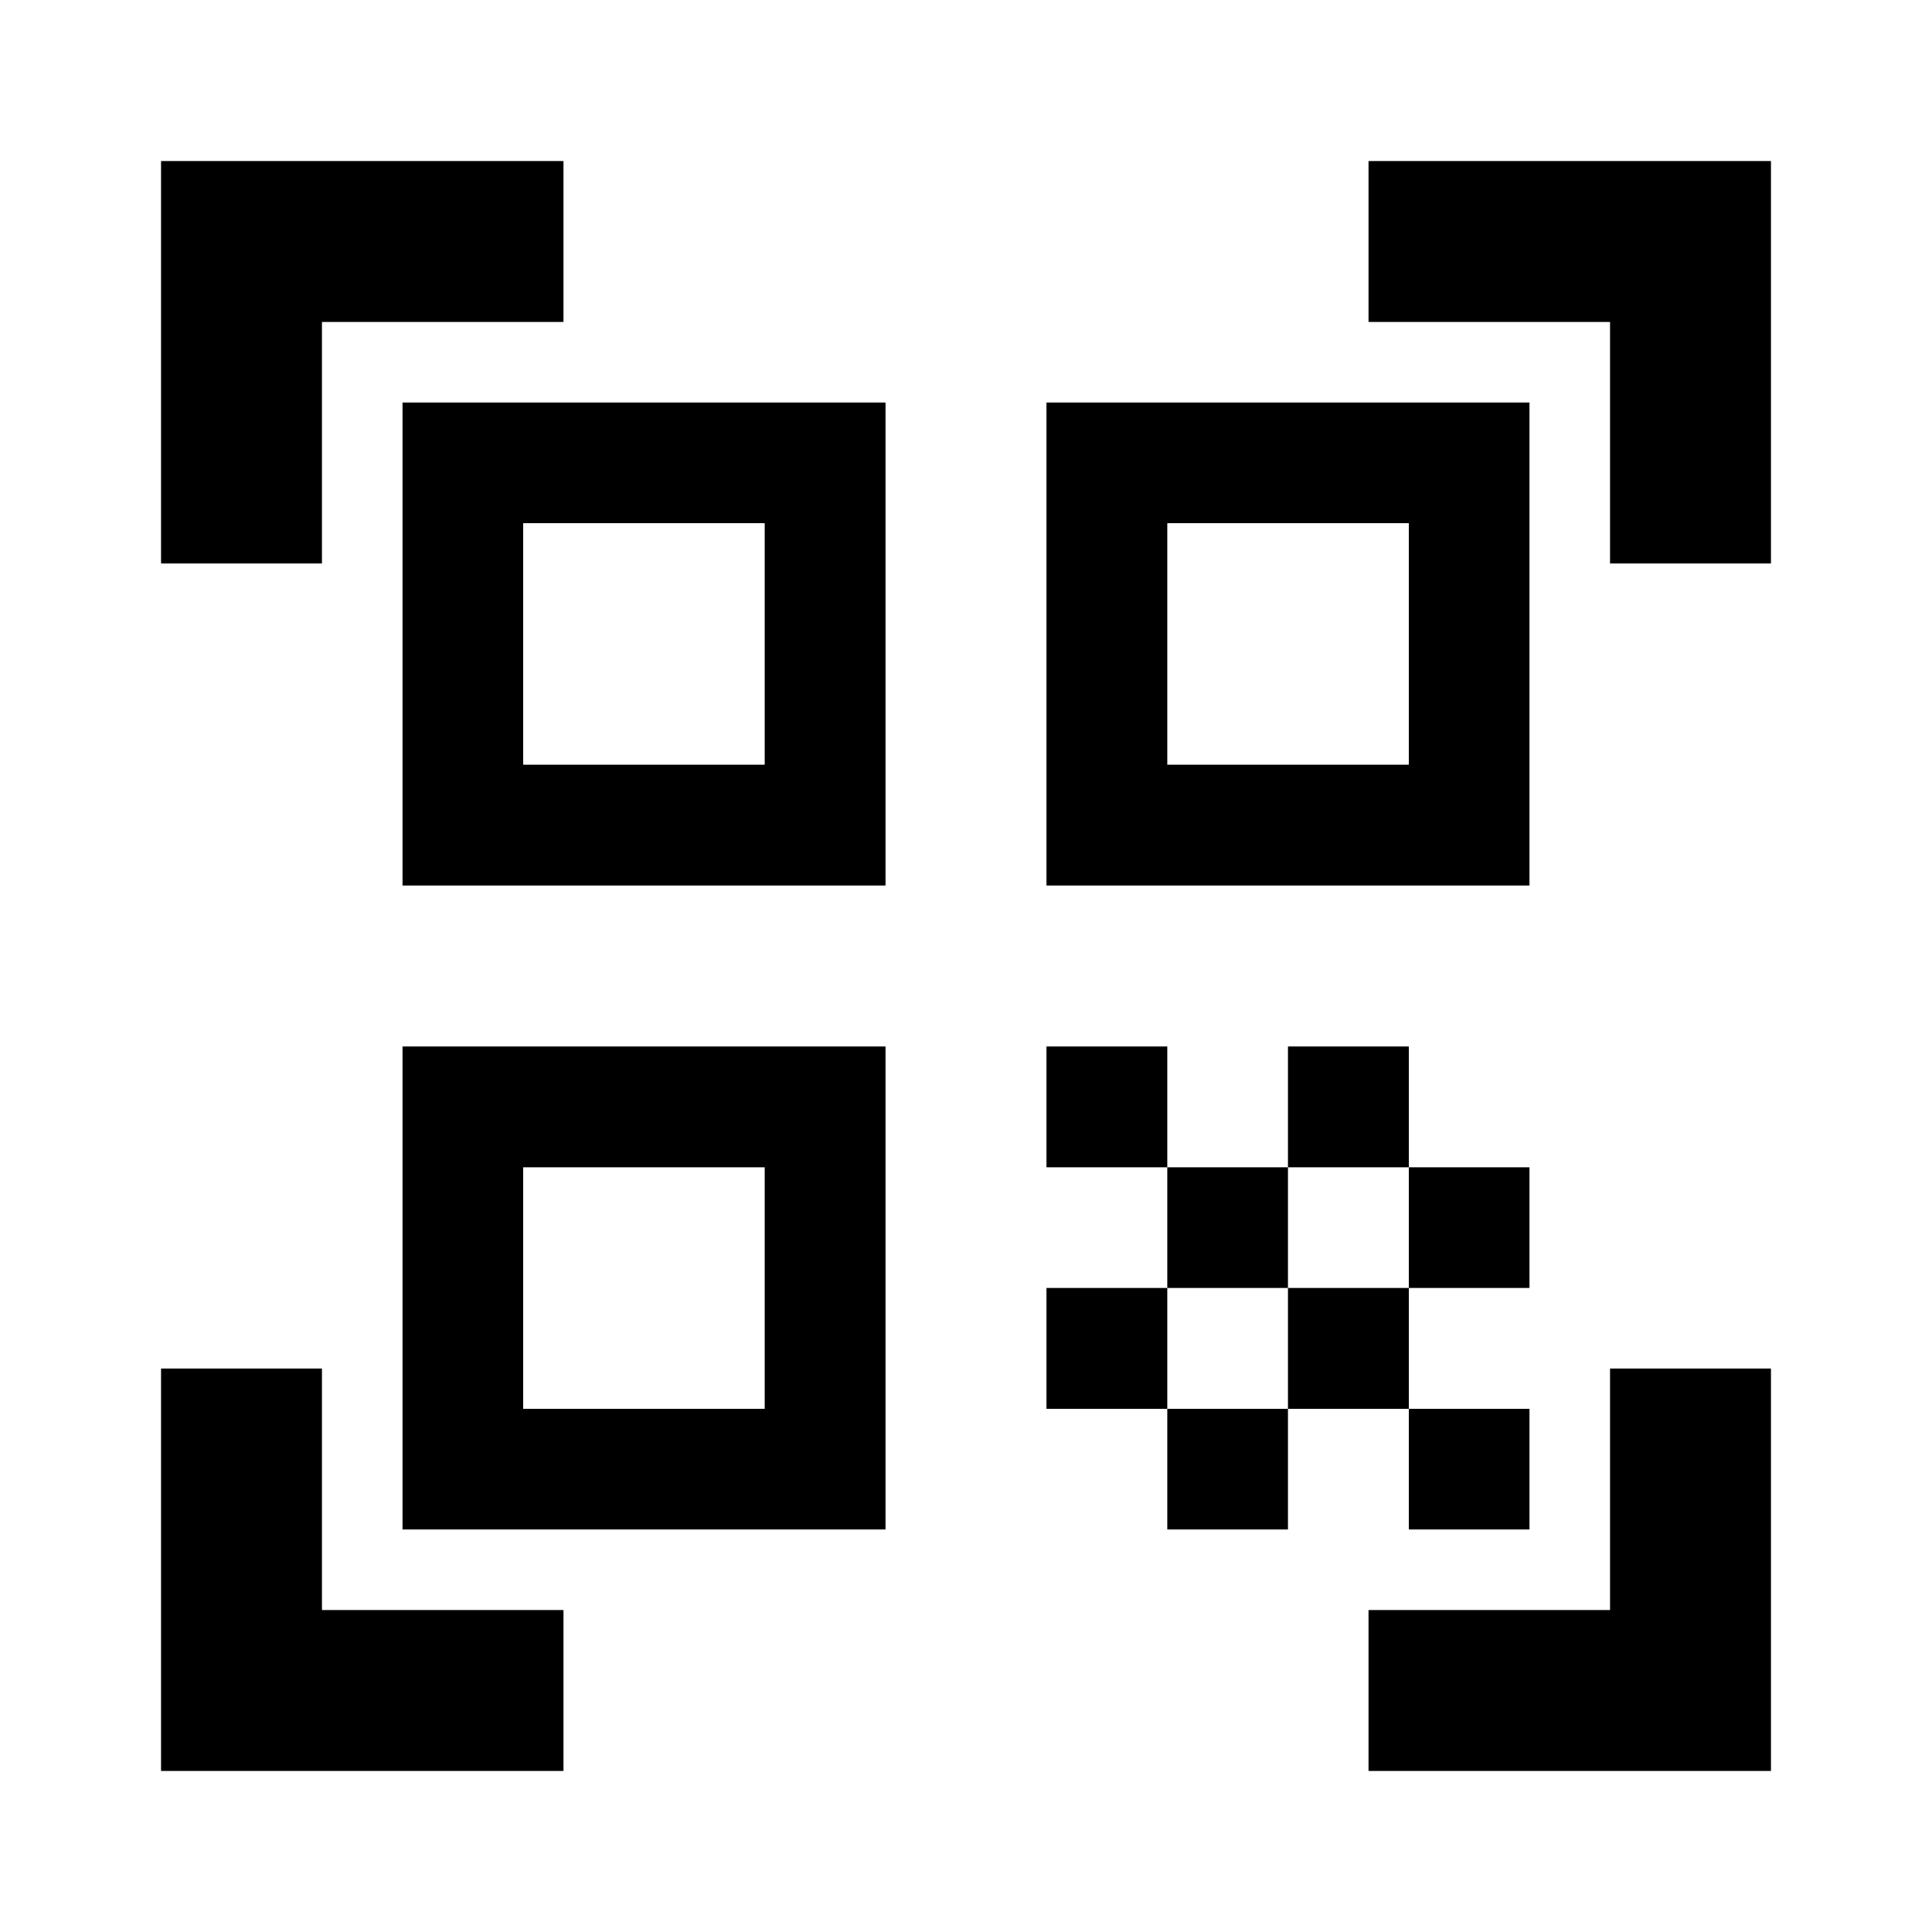
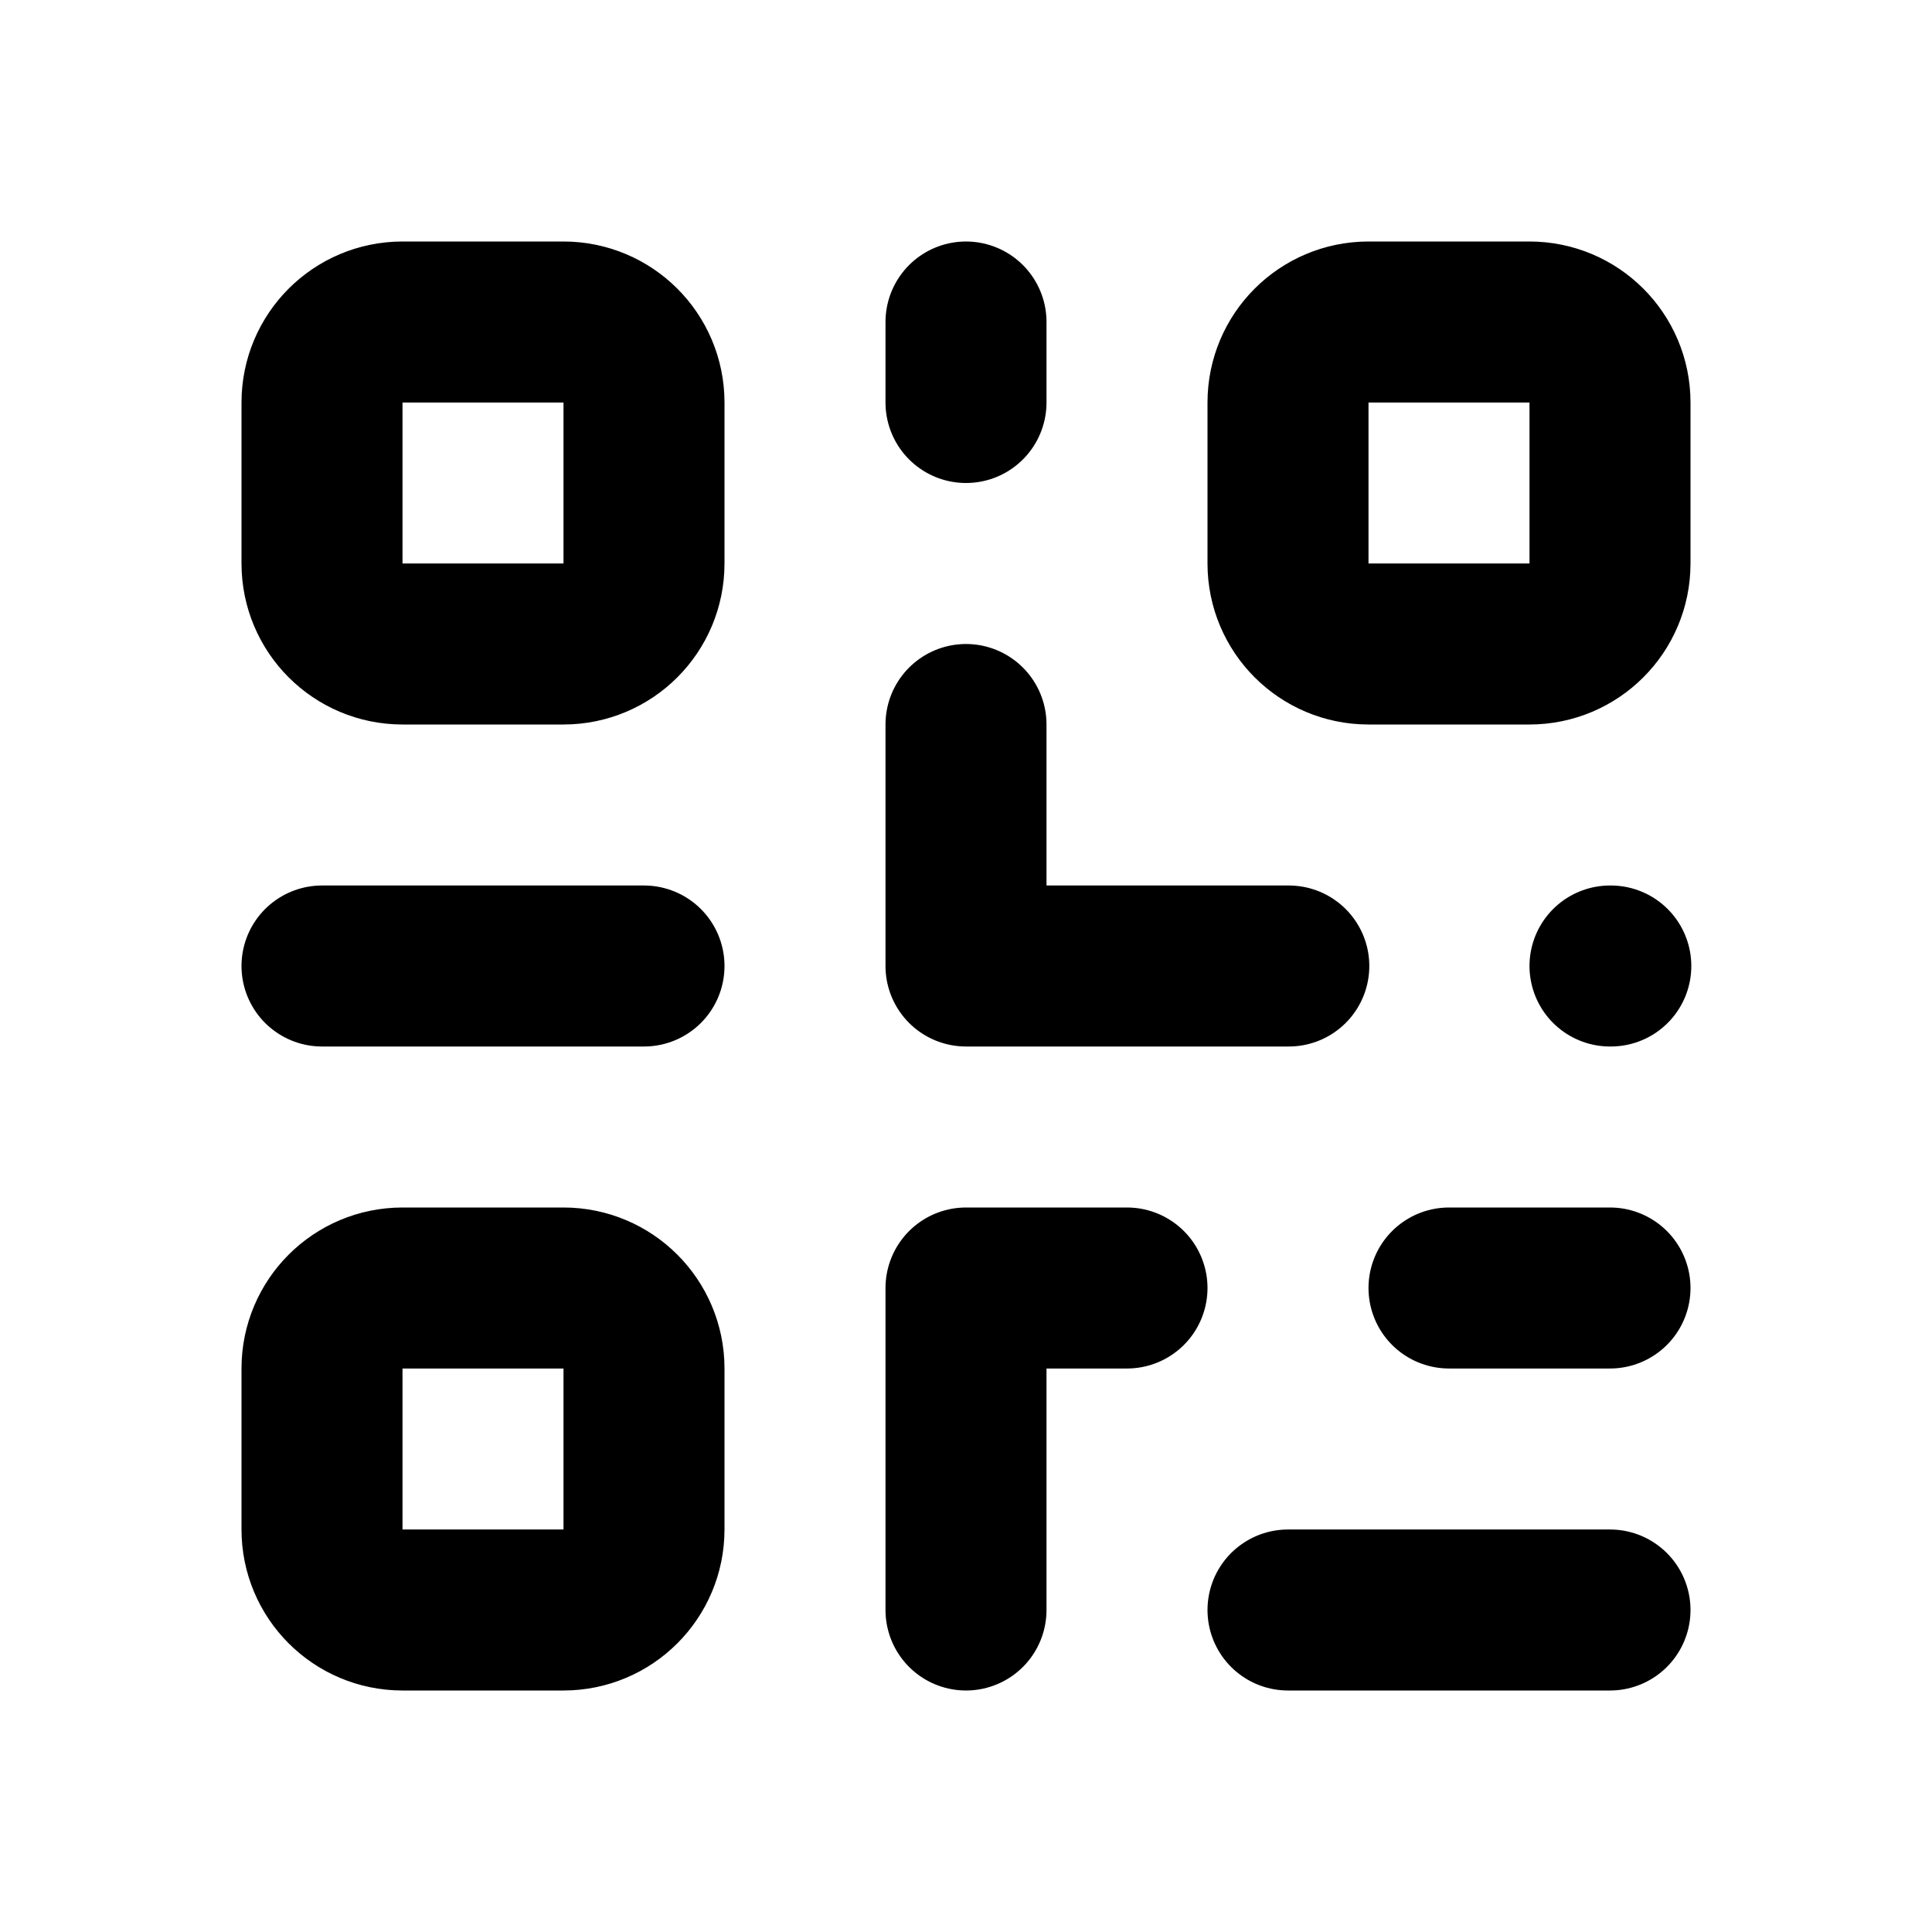
- <svg xmlns="http://www.w3.org/2000/svg" width="24" height="24" viewBox="0 0 24 24">
-   <path fill="black" d="M9.5 6.5v3h-3v-3h3M11 5H5v6h6V5zm-1.5 9.5v3h-3v-3h3M11 13H5v6h6v-6zm6.5-6.5v3h-3v-3h3M19 5h-6v6h6V5zm-6 8h1.5v1.5H13V13zm1.5 1.5H16V16h-1.5v-1.5zM16 13h1.5v1.5H16V13zm-3 3h1.5v1.5H13V16zm1.5 1.5H16V19h-1.5v-1.5zM16 16h1.5v1.5H16V16zm1.5-1.5H19V16h-1.5v-1.5zm0 3H19V19h-1.5v-1.5zM22 7h-2V4h-3V2h5v5zm0 15v-5h-2v3h-3v2h5zM2 22h5v-2H4v-3H2v5zM2 2v5h2V4h3V2H2z" />
+ <svg xmlns="http://www.w3.org/2000/svg" fill="none" stroke="black" stroke-width="2" viewBox="0 0 24 24" width="24" height="24">
+   <path stroke-linecap="round" stroke-linejoin="round" d="M12 4v1m6 11h2m-6 0h-2v4m0-11v3m0 0h.01M12 12h4.01M16 20h4M4 12h4m12 0h.01M5 8h2a1 1 0 001-1V5a1 1 0 00-1-1H5a1 1 0 00-1 1v2a1 1 0 001 1zm12 0h2a1 1 0 001-1V5a1 1 0 00-1-1h-2a1 1 0 00-1 1v2a1 1 0 001 1zM5 20h2a1 1 0 001-1v-2a1 1 0 00-1-1H5a1 1 0 00-1 1v2a1 1 0 001 1z" />
</svg>
